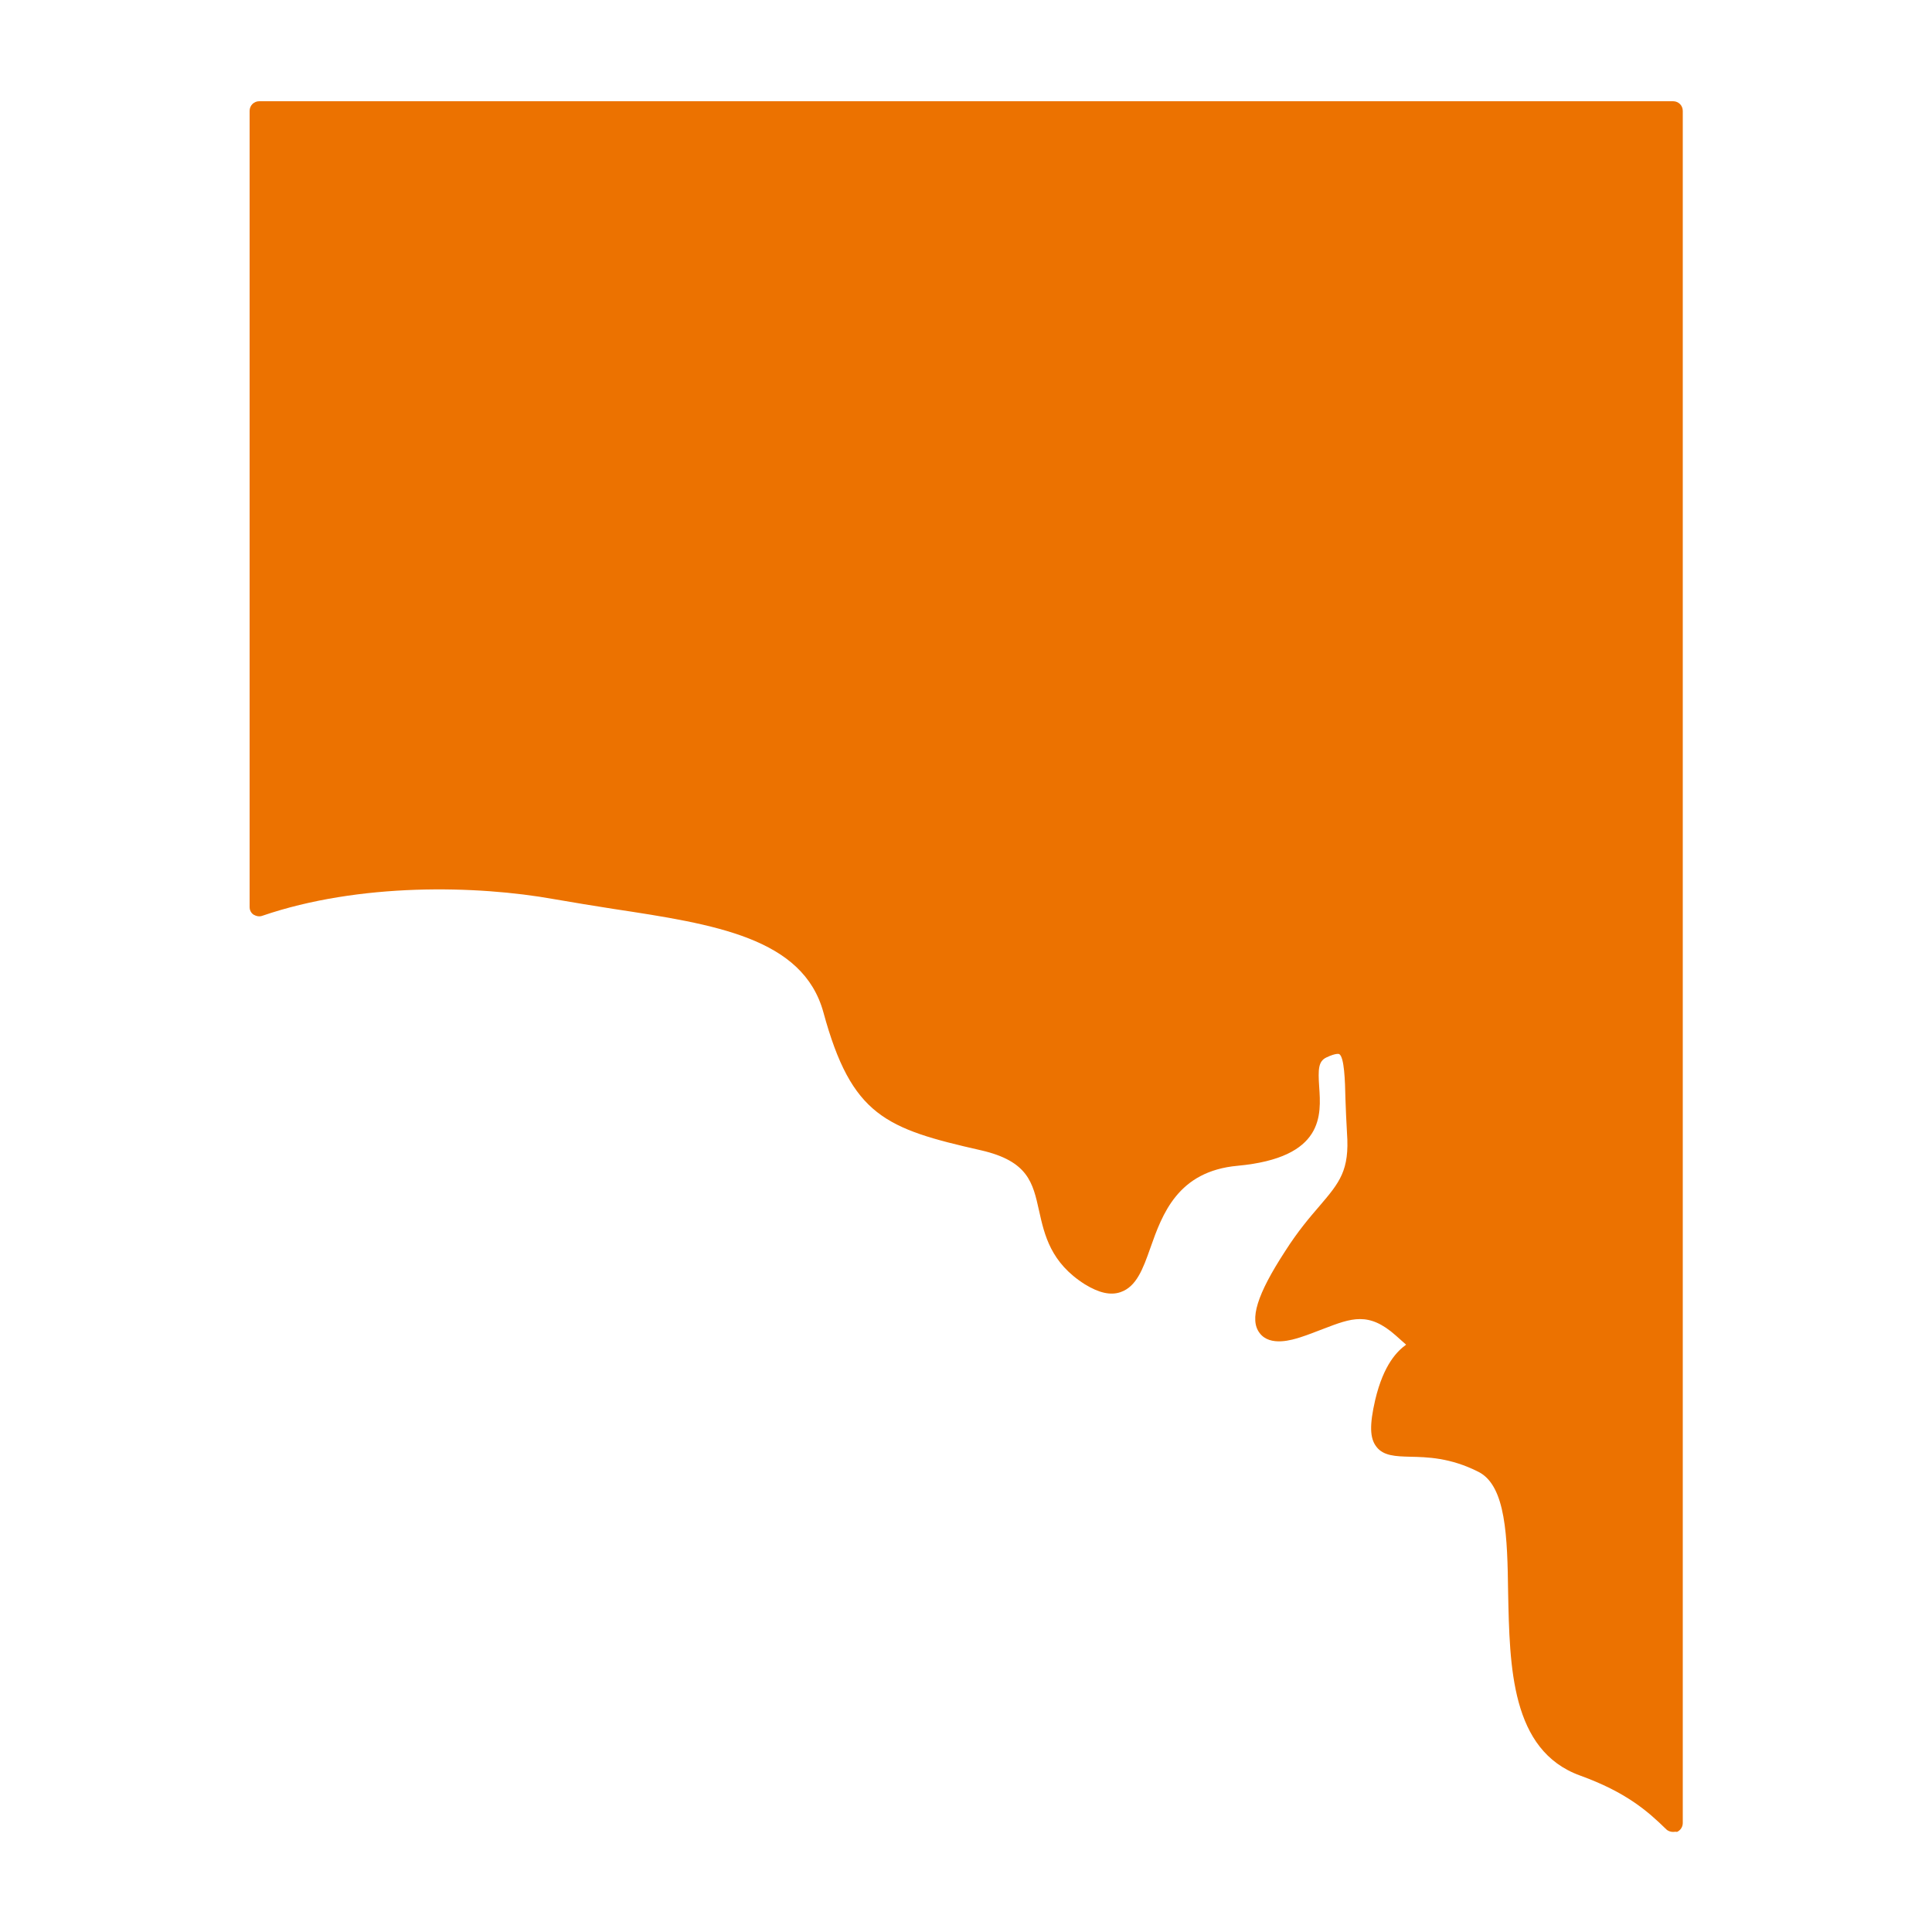
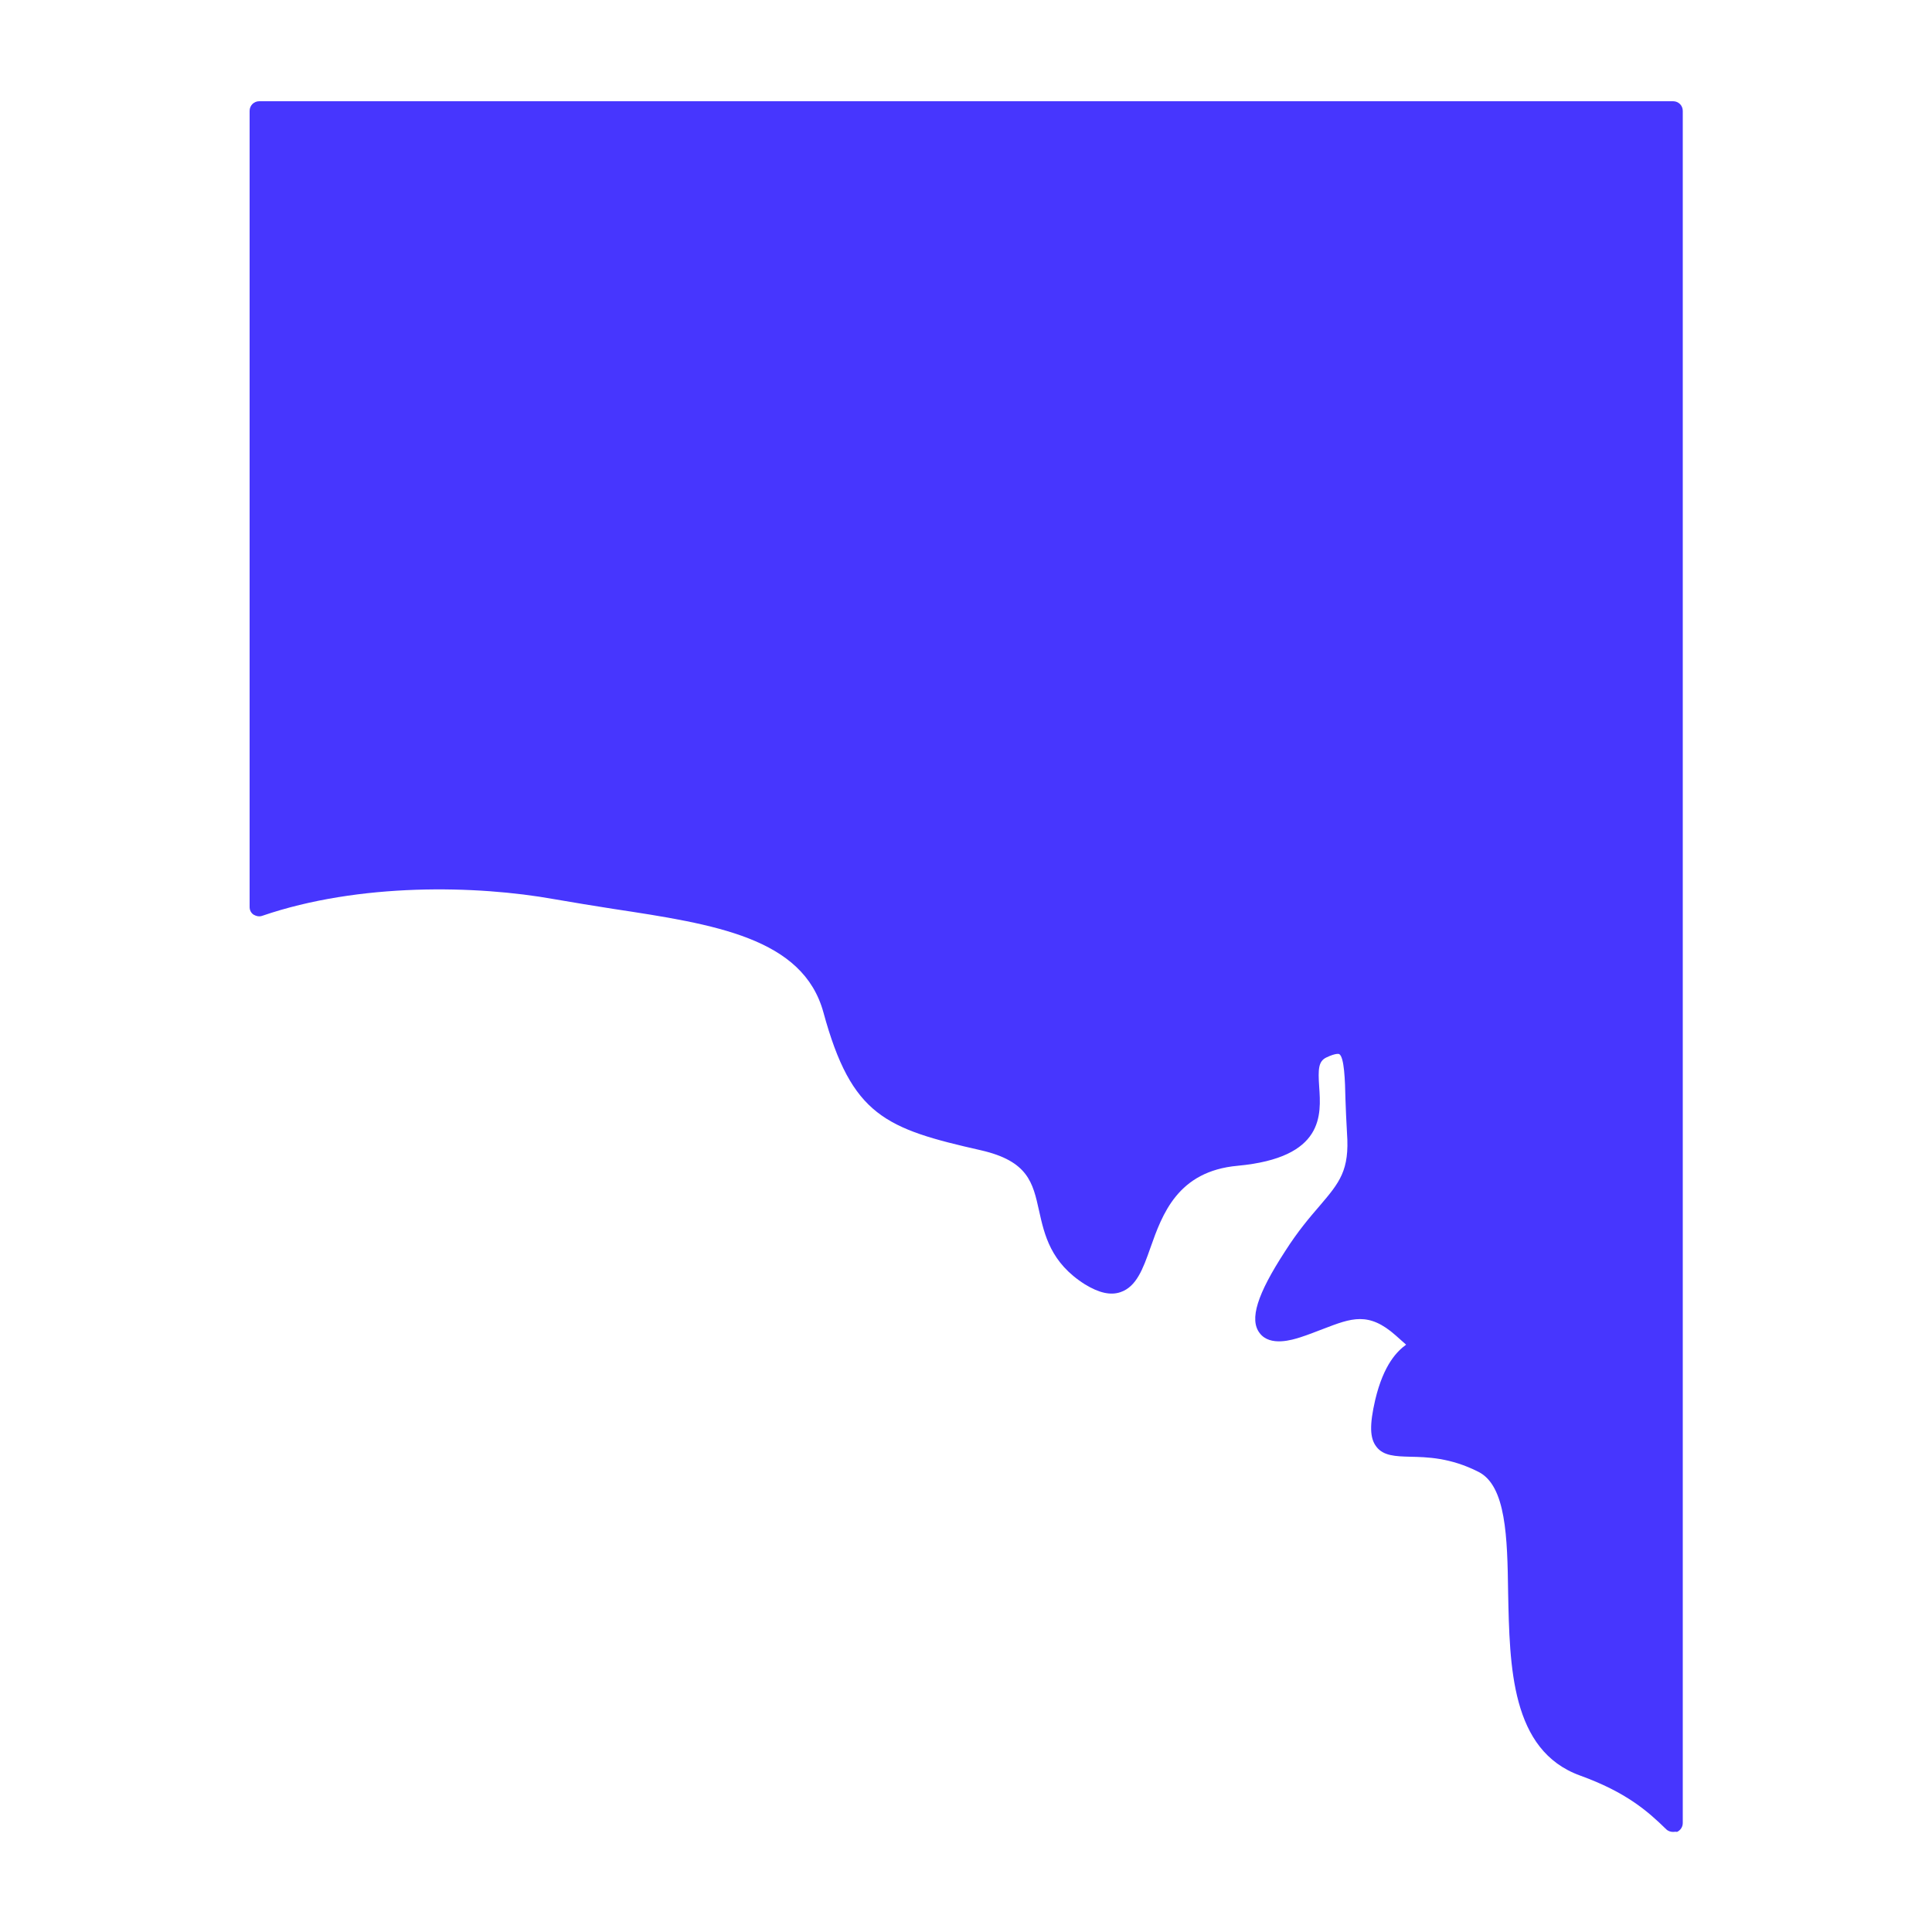
<svg xmlns="http://www.w3.org/2000/svg" version="1.1" id="Layer_1" x="0px" y="0px" viewBox="0 0 500 500" style="enable-background:new 0 0 500 500;" xml:space="preserve">
  <style type="text/css">
- 	.st0{fill:#EC7200;}
+ 	.st0{fill:#4736fe;}
</style>
  <path class="st0" d="M433,474.1c-0.6,0-1.3-0.2-1.8-0.7c-4.8-4.7-10.4-9.6-22.3-13.9c-17.9-6.5-18.2-28.2-18.6-47.4  c-0.2-14.2-0.5-27.6-7.7-31.2c-7.3-3.7-13.3-3.8-17.7-3.9c-3.7-0.1-6.9-0.2-8.7-2.6c-1.7-2.2-1.8-5.6-0.3-12.1  c2.2-9.3,5.8-12.7,8-14.3c-0.7-0.6-1.7-1.5-2.7-2.4c-7-6.2-11.4-4.5-18.7-1.7c-1.9,0.7-3.8,1.5-6,2.2c-1.9,0.6-7.8,2.5-10.5-1.1  c-2.7-3.5-0.7-10,6.6-21.2c3.3-5.2,6.4-8.8,8.9-11.7c5.2-6.1,7.8-9.2,7.1-18.9c-0.2-3.2-0.3-6.2-0.4-8.8c-0.1-4.8-0.3-10.8-1.6-11.6  c0,0-0.7-0.4-3.4,0.9c-2,1-2.1,3-1.8,7.5c0.5,7.3,1.4,18.4-21.1,20.5c-15.5,1.4-19.5,12.5-22.6,21.3c-1.9,5.4-3.6,10-7.7,11.4  c-2.6,0.9-5.6,0.2-9.2-2c-8.9-5.6-10.5-12.8-11.9-19.1c-1.6-7.2-2.8-12.8-15-15.6c-24.7-5.6-33.5-8.9-40.8-35.7  c-5.3-19.3-28.1-22.8-54.5-26.8c-5-0.8-10.1-1.6-15.2-2.5c-20-3.6-50.4-4.3-75.5,4.3c-0.8,0.3-1.6,0.1-2.3-0.3c-0.7-0.5-1-1.2-1-2  v-206c0-1.4,1.1-2.5,2.5-2.5H433c1.4,0,2.5,1.1,2.5,2.5v443.1c0,1-0.6,1.9-1.5,2.3C433.7,474,433.3,474.1,433,474.1z" />
  <path class="st0" d="M352,336.3c3.8,0,7.9,1.4,12.5,5.5c4.2,3.7,5.3,4.7,5.2,6.6c-0.1,1.6-1.3,2.5-2.2,3.1  c-1.7,1.1-4.7,3.3-6.8,11.9c-1.4,6-0.9,7.5-0.7,7.9c0.4,0.6,2.8,0.6,4.9,0.7c4.6,0.1,11.5,0.3,19.8,4.4c9.9,5,10.2,19.8,10.5,35.6  c0.3,18.4,0.6,37.5,15.3,42.8c9.5,3.5,15.4,7.4,19.8,11.2V31H69.6v200.1c21.7-6.7,49.3-8,74.7-3.4c5,0.9,10.1,1.7,15.1,2.4  c27,4.1,52.5,8,58.6,30.5c6.5,24.2,13.6,26.8,37,32.1c15.3,3.4,17.2,11.9,18.8,19.4c1.3,5.9,2.5,11.4,9.7,15.9  c2.2,1.4,3.9,1.9,4.9,1.5c1.8-0.6,3.1-4.4,4.6-8.4c3.3-9.1,8.2-22.9,26.9-24.6c17.6-1.6,17.1-7.9,16.6-15.1  c-0.3-4.3-0.7-9.7,4.5-12.3c2.2-1.1,5.5-2.4,8.2-0.7c3.6,2.2,3.8,7.5,4,15.7c0.1,2.6,0.2,5.5,0.4,8.6c0.8,11.8-2.8,16-8.3,22.5  c-2.5,3-5.3,6.3-8.5,11.2c-8.4,13-6.8,15.4-6.8,15.5c0,0,1,0.7,5-0.6c2-0.6,3.9-1.4,5.7-2.1C344.5,337.7,348.1,336.3,352,336.3z" />
</svg>
